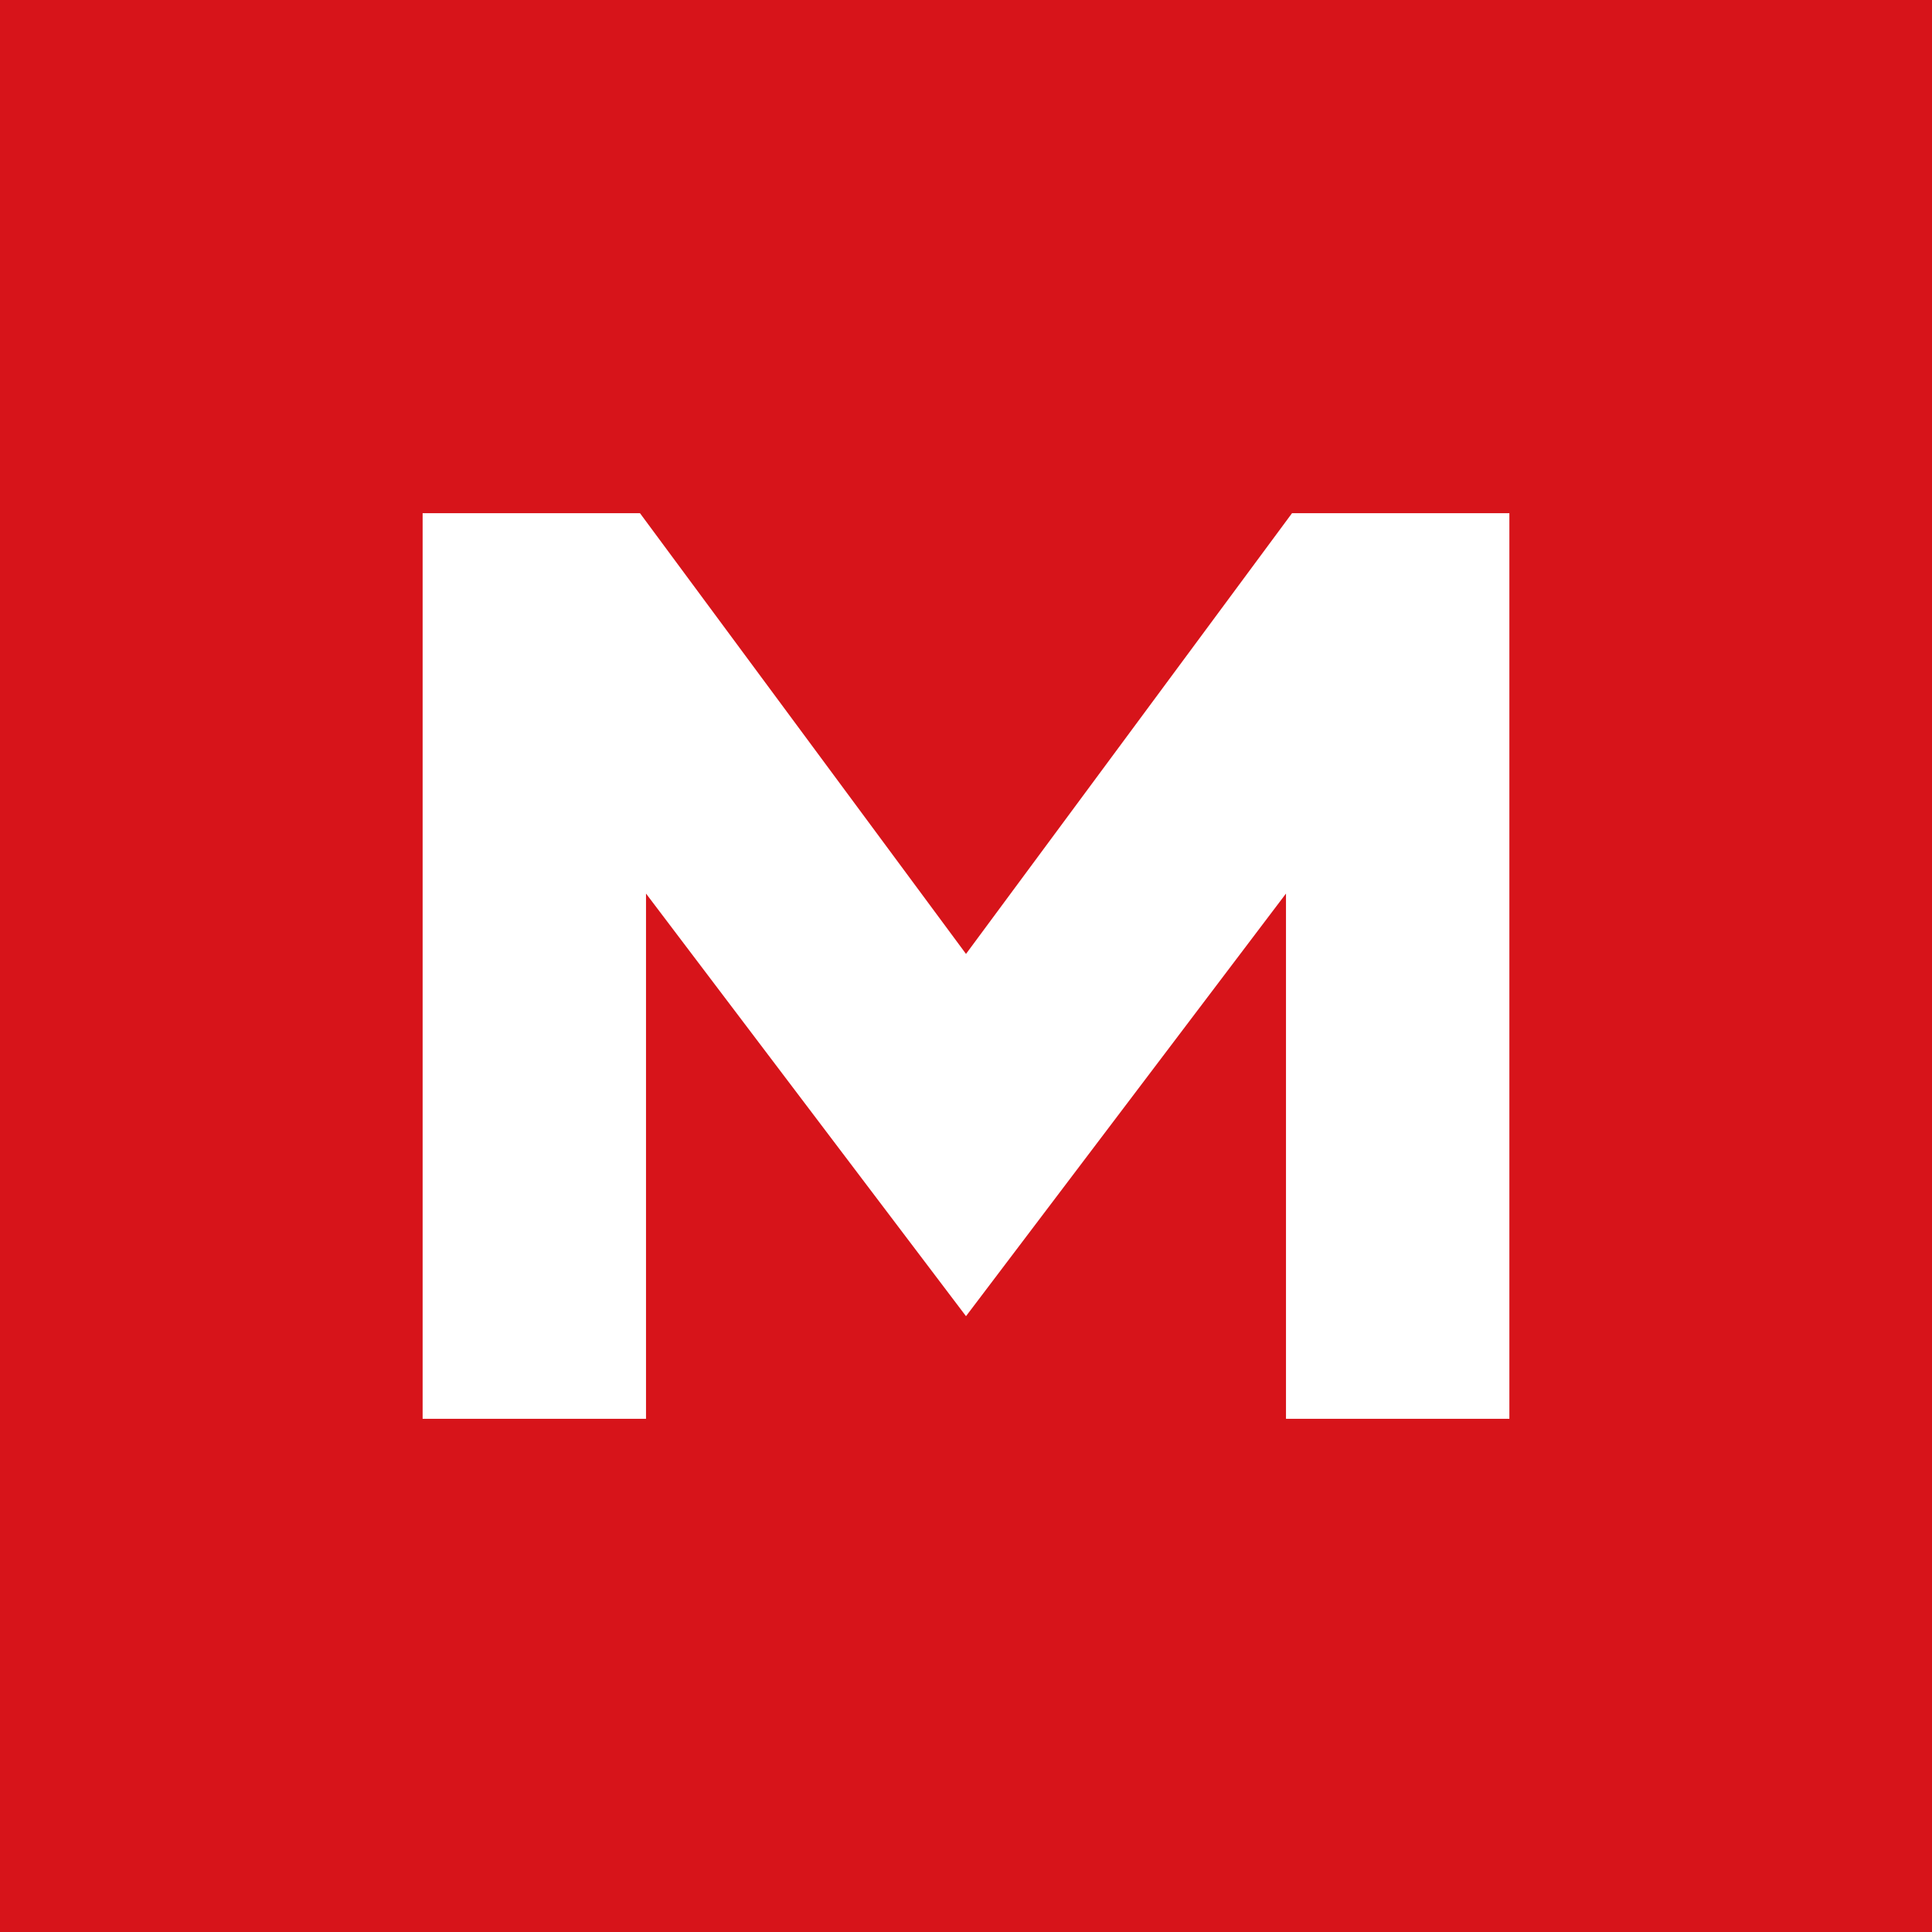
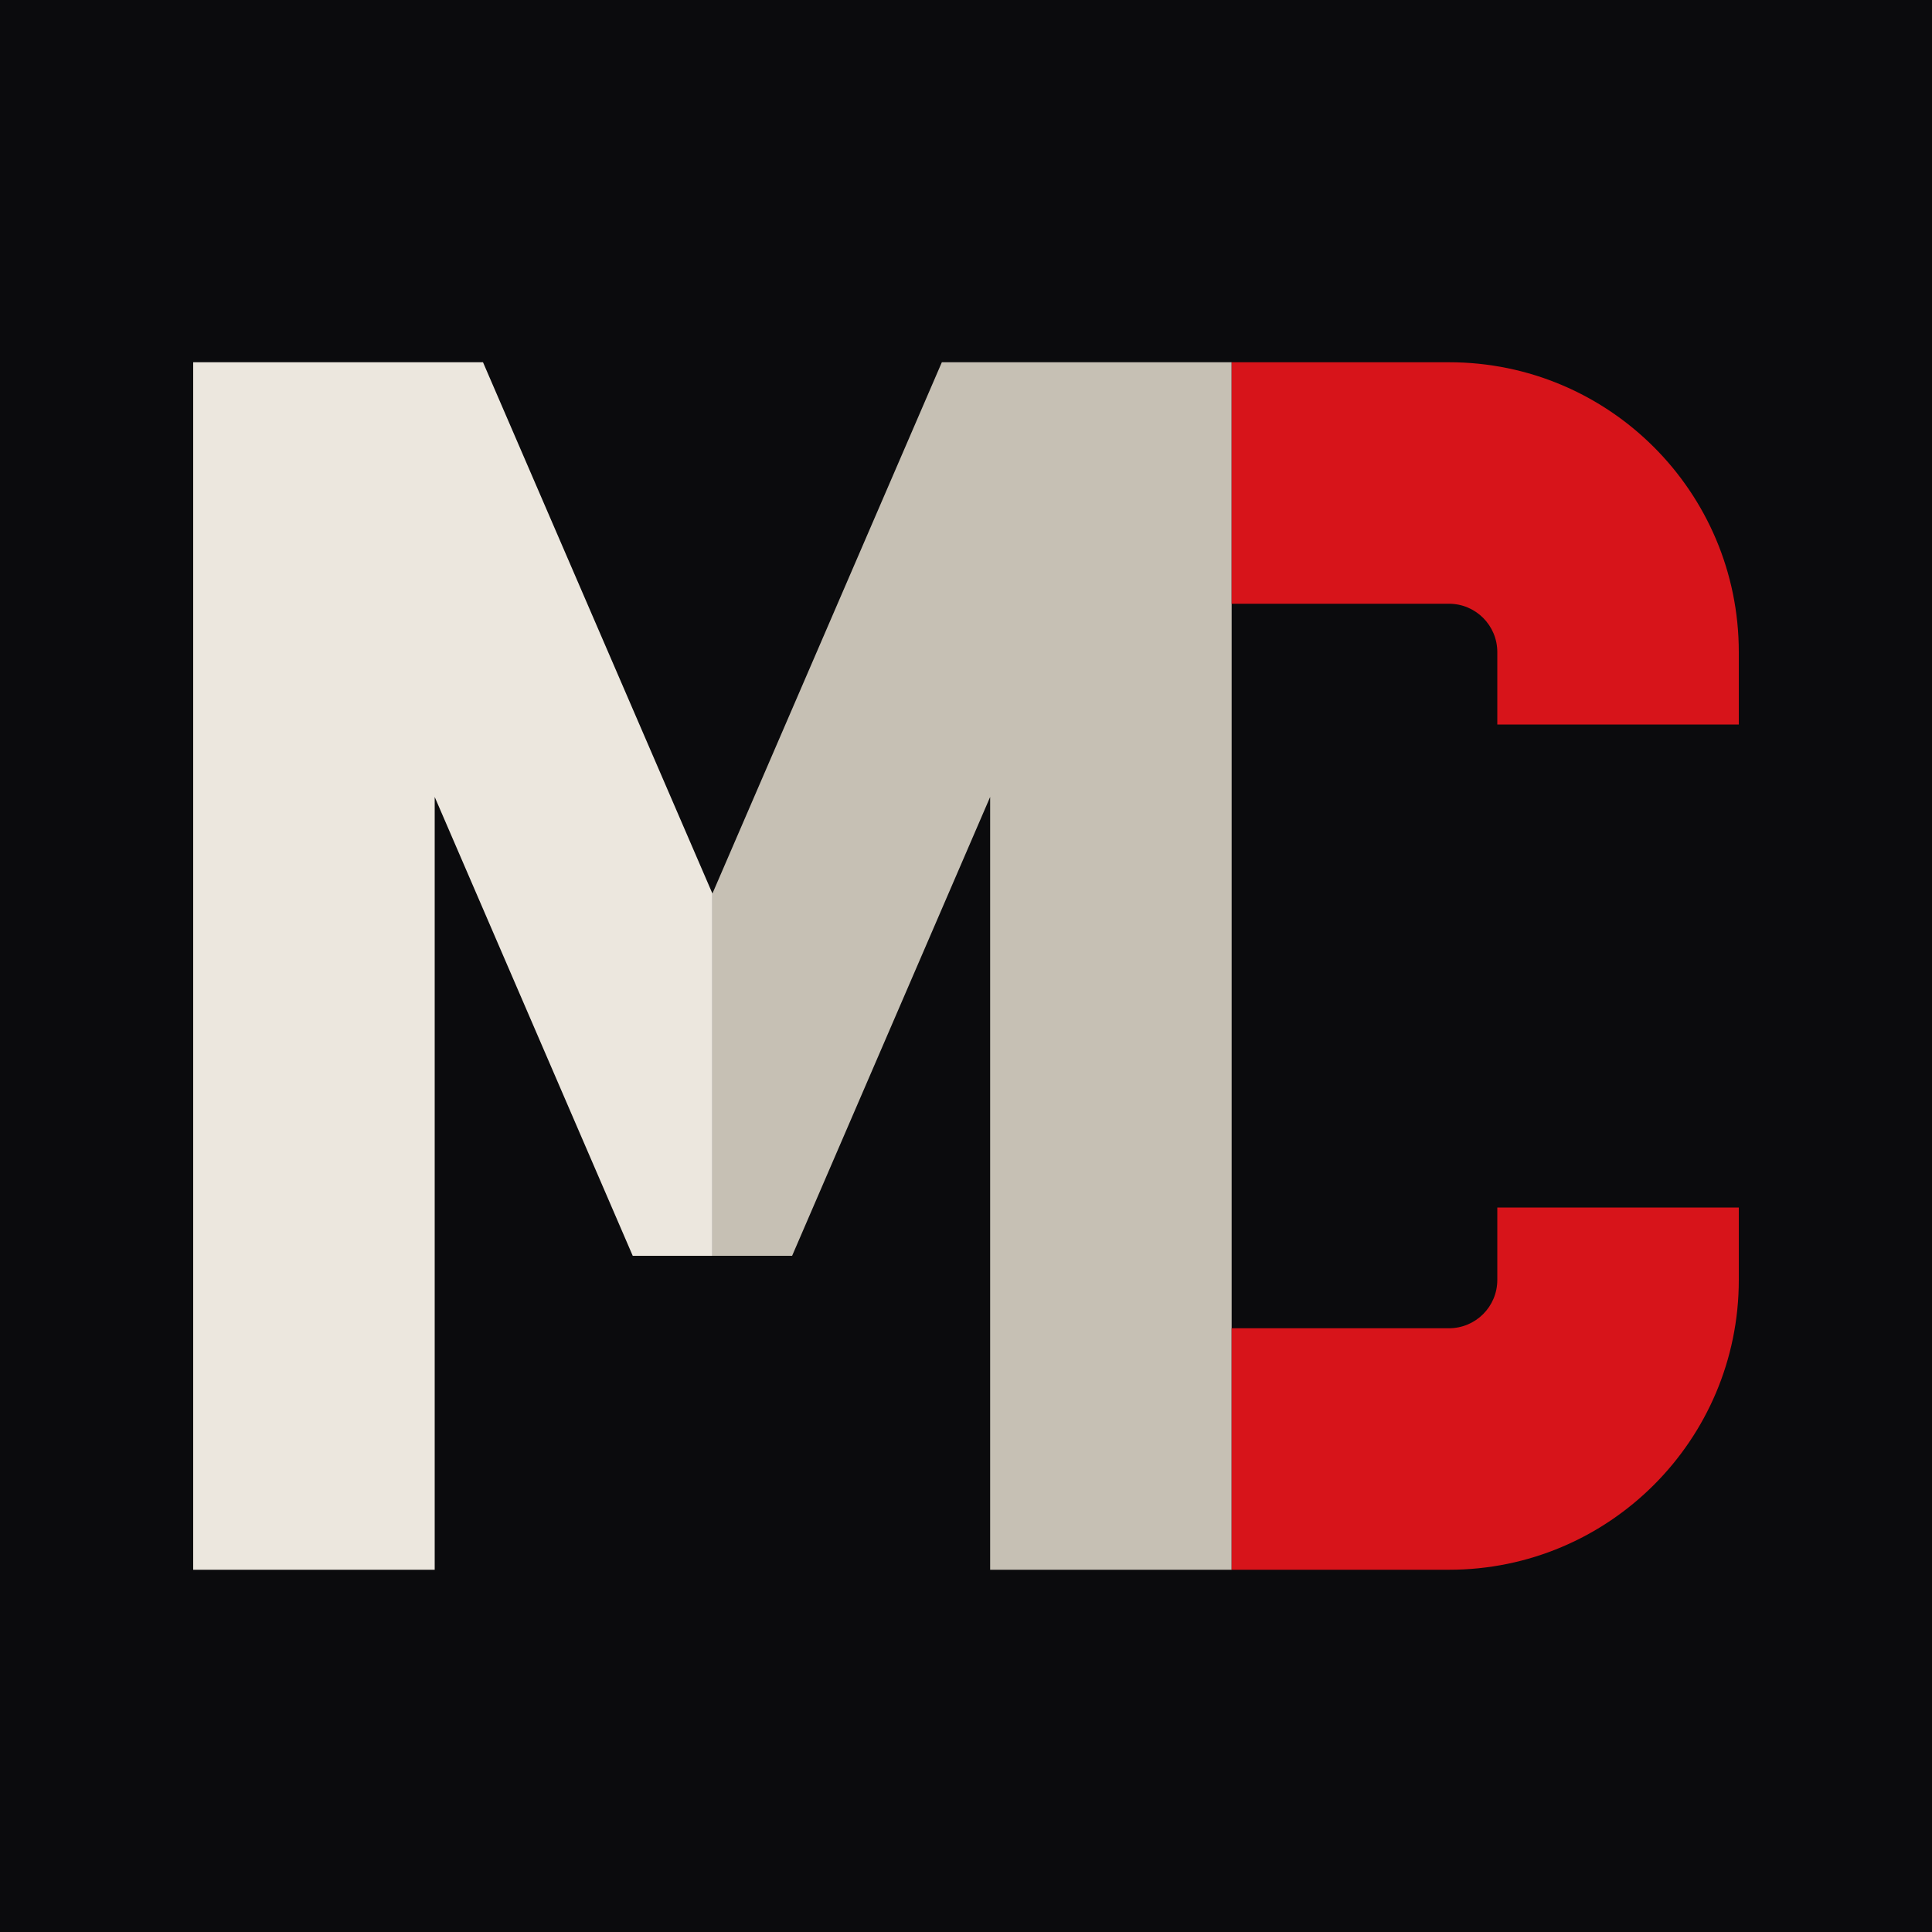
<svg xmlns="http://www.w3.org/2000/svg" viewBox="0 0 64 64">
-   <rect width="64" height="64" fill="#D7141A" />
-   <path d="M14 47V17h7.2L32 31.6 42.8 17H50v30h-7.4V29.6L32 43.6 21.4 29.6V47z" fill="#fff" />
+   <rect width="64" height="64" fill="#0B0B0D" />
+   <g transform="translate(6.4 12) scale(0.4)">
+     <path d="M0 100V0H24L43 44V74H36.4L20 36V100Z" fill="#ECE7DE" />
+     <path d="M43 44L62 0H86V100H66V36L49.6 74H43Z" fill="#C6C0B4" />
+     <path d="M86 0H104A24 24 0 0 1 128 24V30H108V24A4 4 0 0 0 104 20H86Z" fill="#D7141A" />
+     <path d="M86 100H104A24 24 0 0 0 128 76V70H108V76A4 4 0 0 1 104 80H86Z" fill="#D7141A" />
+   </g>
</svg>
